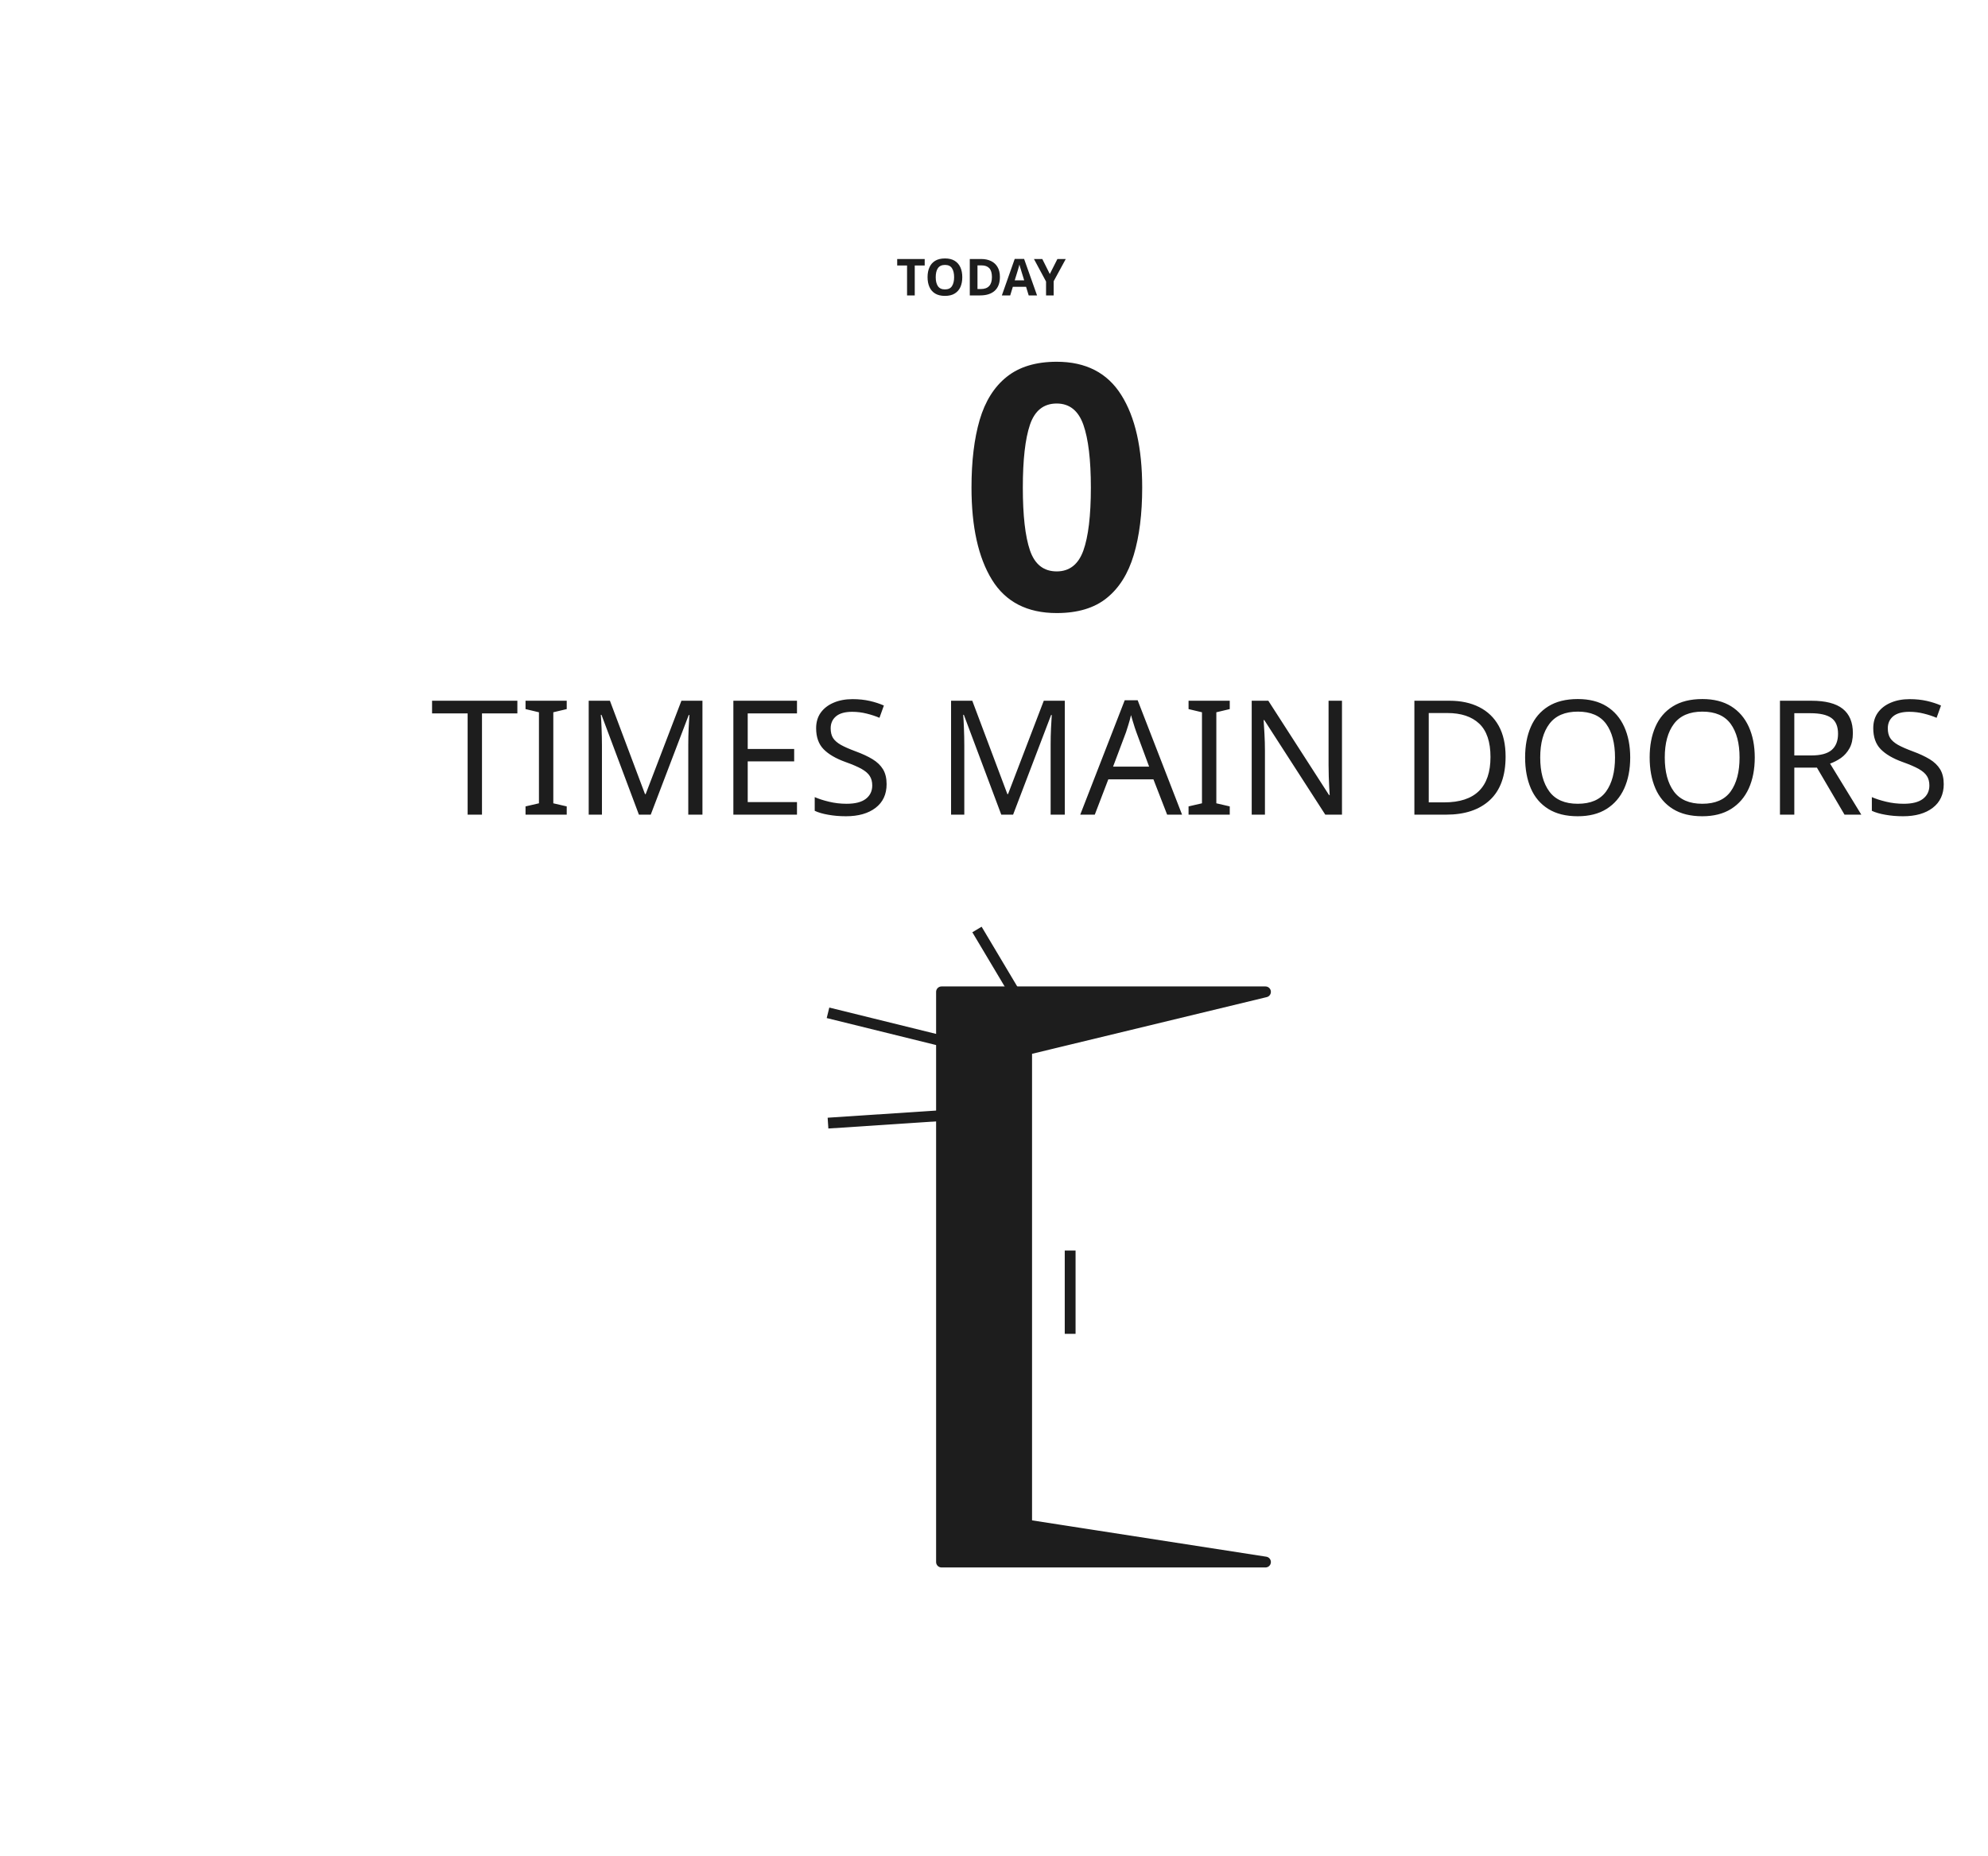
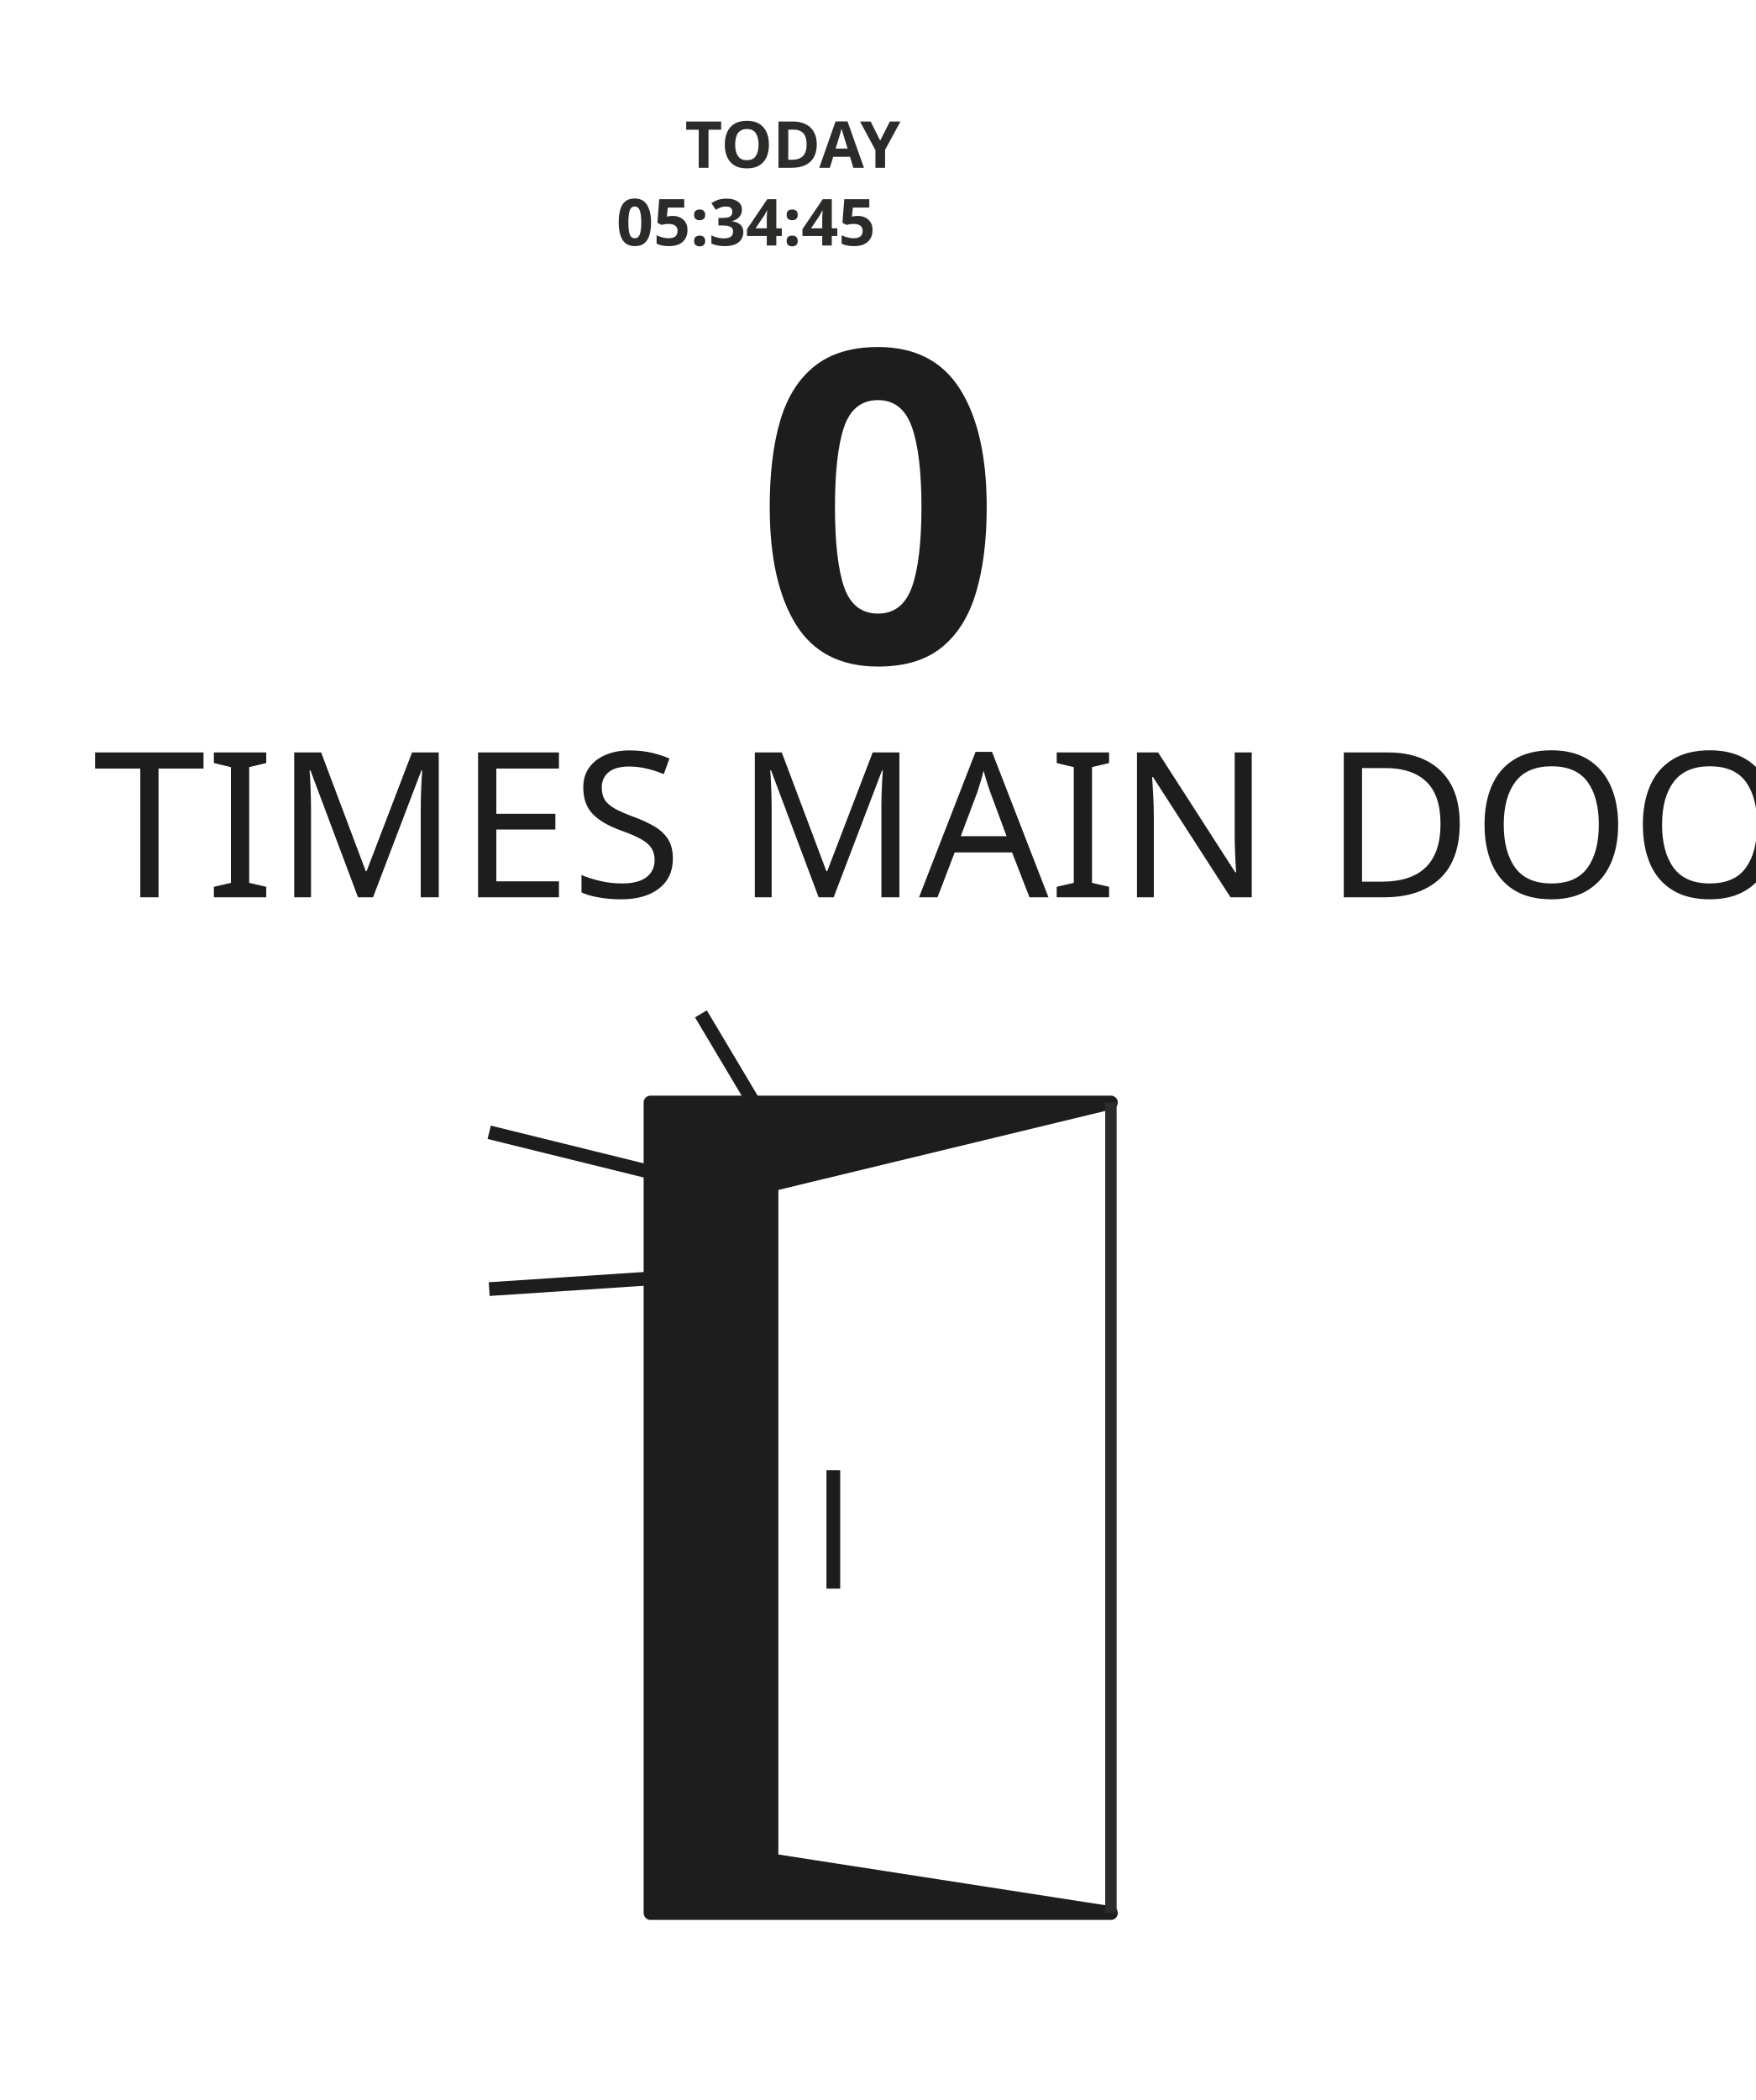
- <svg xmlns="http://www.w3.org/2000/svg" version="1.1" width="413.771" height="386.231" id="svg2" xml:space="preserve">
+ <svg xmlns="http://www.w3.org/2000/svg" id="svg2" version="1.1" width="287.5" height="343.75" xml:space="preserve">
  <defs id="defs6" />
-   <g transform="matrix(1.25,0,0,-1.25,0,386.2312)" id="g10">
-     <text transform="matrix(1,0,0,-1,149.2192,259.7959)" id="text12">
-       <tspan x="0 9.787 20.964 31.107 40.818" y="0" id="tspan14" style="font-size:8.481px;font-variant:normal;font-weight:bold;font-stretch:normal;writing-mode:lr-tb;fill:#1d1d1d;fill-opacity:1;fill-rule:nonzero;stroke:none;font-family:Idlewild Bold;-inkscape-font-specification:Idlewild-Bold">TODAY</tspan>
+   <g id="g10" transform="matrix(1.25,0,0,-1.25,0,343.75)">
+     <text transform="matrix(1,0,0,-1,89.7104,253.0254)" id="text12">
+       <tspan style="fill:#2b2b2a;fill-opacity:1;fill-rule:nonzero;stroke:none;font-family:Idlewild Bold;font-variant:normal;font-weight:bold;font-stretch:normal;font-size:8.481;writing-mode:lr;-inkscape-font-specification:Idlewild-Bold" x="0" y="0" id="tspan14">TODAY</tspan>
+       <tspan style="fill:#2b2b2a;fill-opacity:1;fill-rule:nonzero;stroke:none;font-family:Idlewild Bold;font-variant:normal;font-weight:bold;font-stretch:normal;font-size:8.481;writing-mode:lr;-inkscape-font-specification:Idlewild-Bold" x="-8.981" y="10.177" id="date">05:34:45</tspan>
    </text>
-     <text x="176" y="-207.467" text-anchor="middle" transform="scale(1,-1)" id="value" style="font-size:56.938px;font-variant:normal;font-weight:900;font-stretch:normal;writing-mode:lr-tb;fill:#1d1d1d;fill-opacity:1;fill-rule:nonzero;stroke:none;font-family:TSTAR PRO Headline;-inkscape-font-specification:TSTARPRO-Headline">0</text>
-     <text transform="matrix(1,0,0,-1,71.6768,173.3389)" id="text20">
-       <tspan x="0 7.861 12.375 25.07 33.701 42.544 46.926 59.62 70.508 75.023 86.177 90.559 101.181 111.963 122.746 132.917 141.76 146.142 156.924 166.591 175.222 186.376 195.007" y="0" id="tspan22" style="font-size:26.557px;font-variant:normal;font-weight:300;font-stretch:condensed;writing-mode:lr-tb;fill:#1d1d1d;fill-opacity:1;fill-rule:nonzero;stroke:none;font-family:Gotham HTF Light Condensed;-inkscape-font-specification:GothamHTF-LightCondensed">TIMES MAIN DOORS OPENED</tspan>
+     <text transform="matrix(1,0,0,-1,55.2163,188.2744)" style="fill:#1d1d1d;fill-opacity:1;fill-rule:nonzero;stroke:none;font-family:TSTAR PRO Headline;font-variant:normal;font-weight:900;font-stretch:normal;font-size:56.938;writing-mode:lr;-inkscape-font-specification:TSTARPRO-Headline" text-anchor="middle" x="59.842" y="0" id="value">0</text>
+     <text transform="matrix(1,0,0,-1,12.187,157.4971)" id="text22">
+       <tspan style="fill:#1d1d1d;fill-opacity:1;fill-rule:nonzero;stroke:none;font-family:Gotham HTF;font-variant:normal;font-weight:300;font-stretch:condensed;font-size:26.557;writing-mode:lr;-inkscape-font-specification:Gotham HTF" x="0 7.861 12.375 25.07 33.701 42.544 46.926 59.62 70.508 75.023 86.177 90.559 101.181 111.963 122.746 132.917 141.76 146.142 156.924 166.591 175.222 186.376 195.007" y="0" id="tspan24">TIMES MAIN DOORS OPENED</tspan>
    </text>
-     <g transform="translate(178.1889,100.7641)" id="g24">
-       <path d="M 0,0 0,-13.872" id="path26" style="fill:none;stroke:#1d1d1d;stroke-width:1.801;stroke-linecap:butt;stroke-linejoin:miter;stroke-miterlimit:10;stroke-opacity:1;stroke-dasharray:none" />
+     <g id="g26" transform="translate(109.1538,82.4727)">
+       <path d="M 0,0 0,-15.509" style="fill:none;stroke:#1d1d1d;stroke-opacity:1;stroke-width:1.801;stroke-linecap:butt;stroke-linejoin:miter;stroke-miterlimit:10;stroke-dasharray:none" id="path28" />
    </g>
-     <g transform="translate(170.9438,140.3452)" id="g28">
-       <path d="M 0,0 -8.269,13.872" id="path30" style="fill:none;stroke:#1d1d1d;stroke-width:1.801;stroke-linecap:butt;stroke-linejoin:miter;stroke-miterlimit:10;stroke-opacity:1;stroke-dasharray:none" />
+     <g id="g30" transform="translate(101.0537,126.7227)">
+       <path d="M 0,0 -9.245,15.509" style="fill:none;stroke:#1d1d1d;stroke-opacity:1;stroke-width:1.801;stroke-linecap:butt;stroke-linejoin:miter;stroke-miterlimit:10;stroke-dasharray:none" id="path32" />
    </g>
-     <g transform="translate(162.6748,134.226)" id="g32">
-       <path d="M 0,0 -24.806,6.119" id="path34" style="fill:none;stroke:#1d1d1d;stroke-width:1.801;stroke-linecap:butt;stroke-linejoin:miter;stroke-miterlimit:10;stroke-opacity:1;stroke-dasharray:none" />
+     <g id="g34" transform="translate(91.8091,119.8818)">
+       <path d="M 0,0 -27.732,6.841" style="fill:none;stroke:#1d1d1d;stroke-opacity:1;stroke-width:1.801;stroke-linecap:butt;stroke-linejoin:miter;stroke-miterlimit:10;stroke-dasharray:none" id="path36" />
    </g>
-     <g transform="translate(162.6748,123.6186)" id="g36">
-       <path d="M 0,0 -24.806,-1.64" id="path38" style="fill:none;stroke:#1d1d1d;stroke-width:1.801;stroke-linecap:butt;stroke-linejoin:miter;stroke-miterlimit:10;stroke-opacity:1;stroke-dasharray:none" />
+     <g id="g38" transform="translate(91.8091,108.0225)">
+       <path d="M 0,0 -27.732,-1.833" style="fill:none;stroke:#1d1d1d;stroke-opacity:1;stroke-width:1.801;stroke-linecap:butt;stroke-linejoin:miter;stroke-miterlimit:10;stroke-dasharray:none" id="path40" />
    </g>
-     <g transform="translate(156.7695,143.8344)" id="g40">
-       <path d="m 0,0 53.942,0 -39.768,-9.608 0,-79.164 39.768,-6.169 L 0,-94.941 0,0 z" id="path42" style="fill:#1d1d1d;fill-opacity:1;fill-rule:nonzero;stroke:none" />
+     <g id="g42" transform="translate(85.207,130.624)">
+       <path d="m 0,0 60.306,0 -44.459,-10.742 0,-88.504 44.459,-6.897 -60.306,0 L 0,0 z" style="fill:#1d1d1d;fill-opacity:1;fill-rule:nonzero;stroke:none" id="path44" />
    </g>
-     <g transform="translate(156.7695,143.8344)" id="g44">
-       <path d="m 0,0 53.942,0 -39.768,-9.608 0,-79.164 39.768,-6.169 L 0,-94.941 0,0 z" id="path46" style="fill:none;stroke:#1d1d1d;stroke-width:1.801;stroke-linecap:butt;stroke-linejoin:round;stroke-miterlimit:10;stroke-opacity:1;stroke-dasharray:none" />
+     <g id="g46" transform="translate(85.207,130.624)">
+       <path d="m 0,0 60.306,0 -44.459,-10.742 0,-88.504 44.459,-6.897 -60.306,0 L 0,0 z" style="fill:none;stroke:#1d1d1d;stroke-opacity:1;stroke-width:1.801;stroke-linecap:butt;stroke-linejoin:round;stroke-miterlimit:10;stroke-dasharray:none" id="path48" />
+     </g>
+     <g id="g50" transform="translate(145.5132,24.4814)">
+       <path d="M 0,0 0,106.143" style="fill:none;stroke:#2b2b2a;stroke-opacity:1;stroke-width:1.5;stroke-linecap:butt;stroke-linejoin:miter;stroke-miterlimit:4;stroke-dasharray:none" id="path52" />
    </g>
  </g>
</svg>
